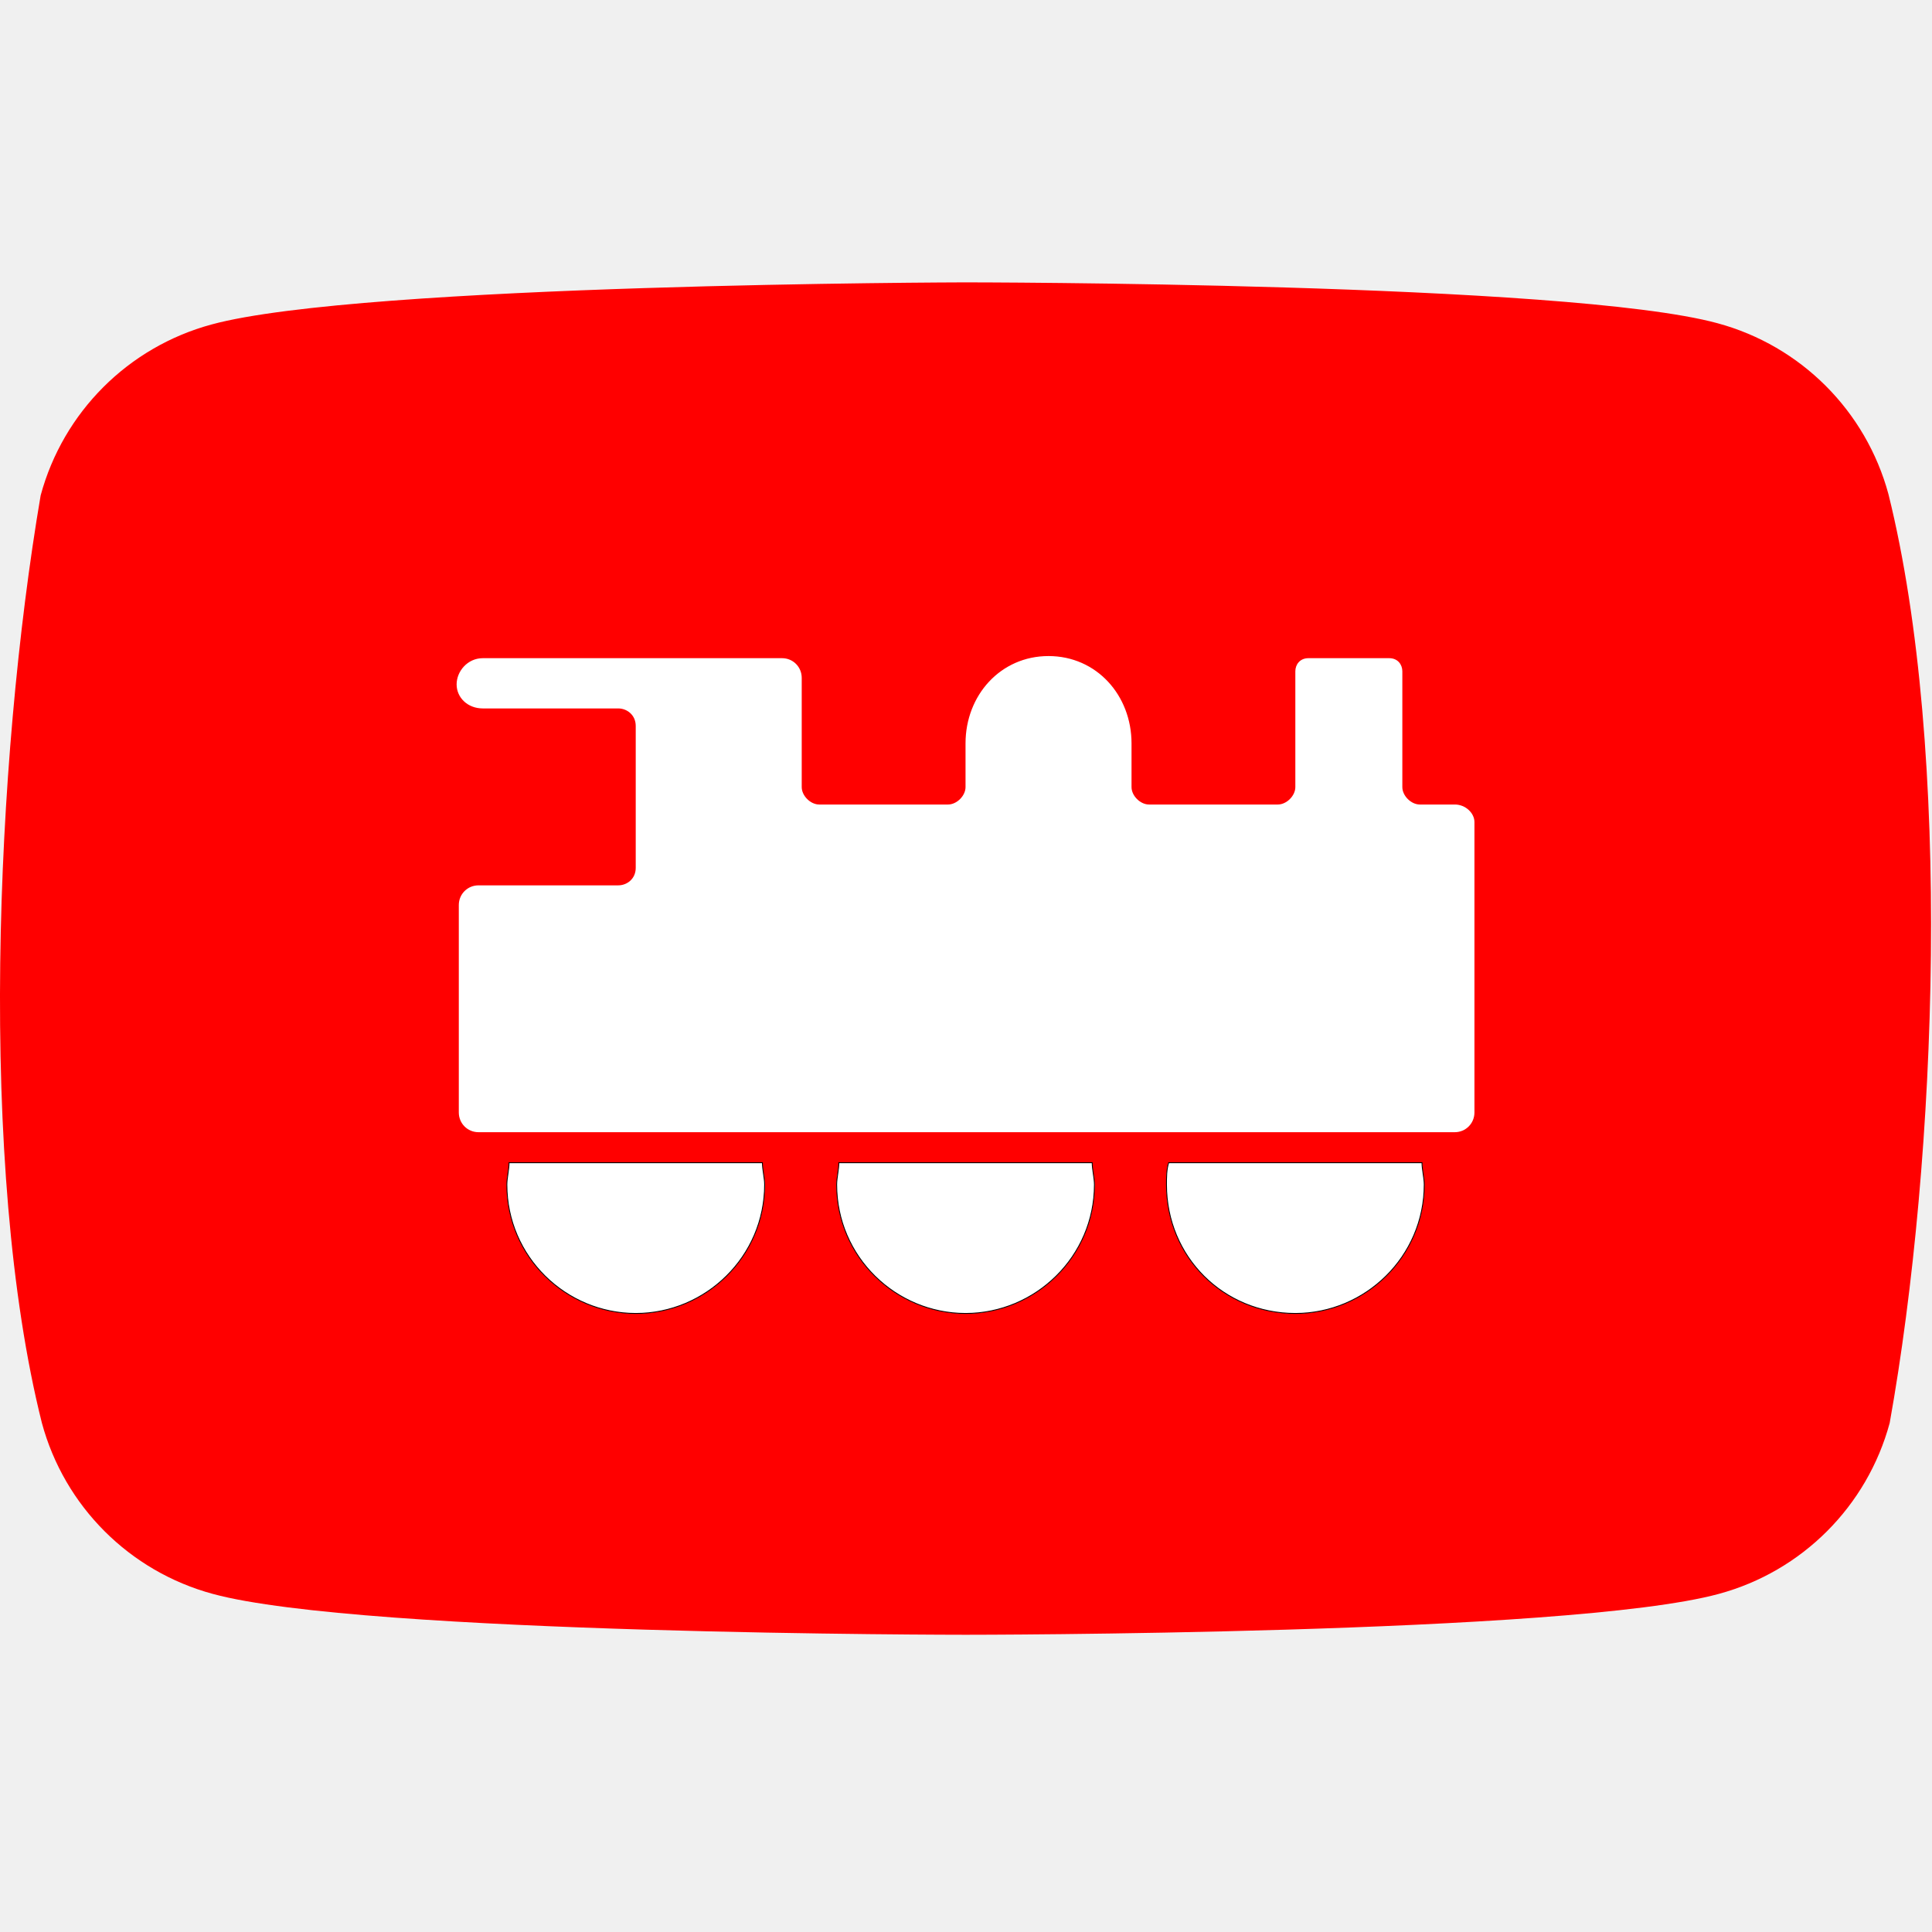
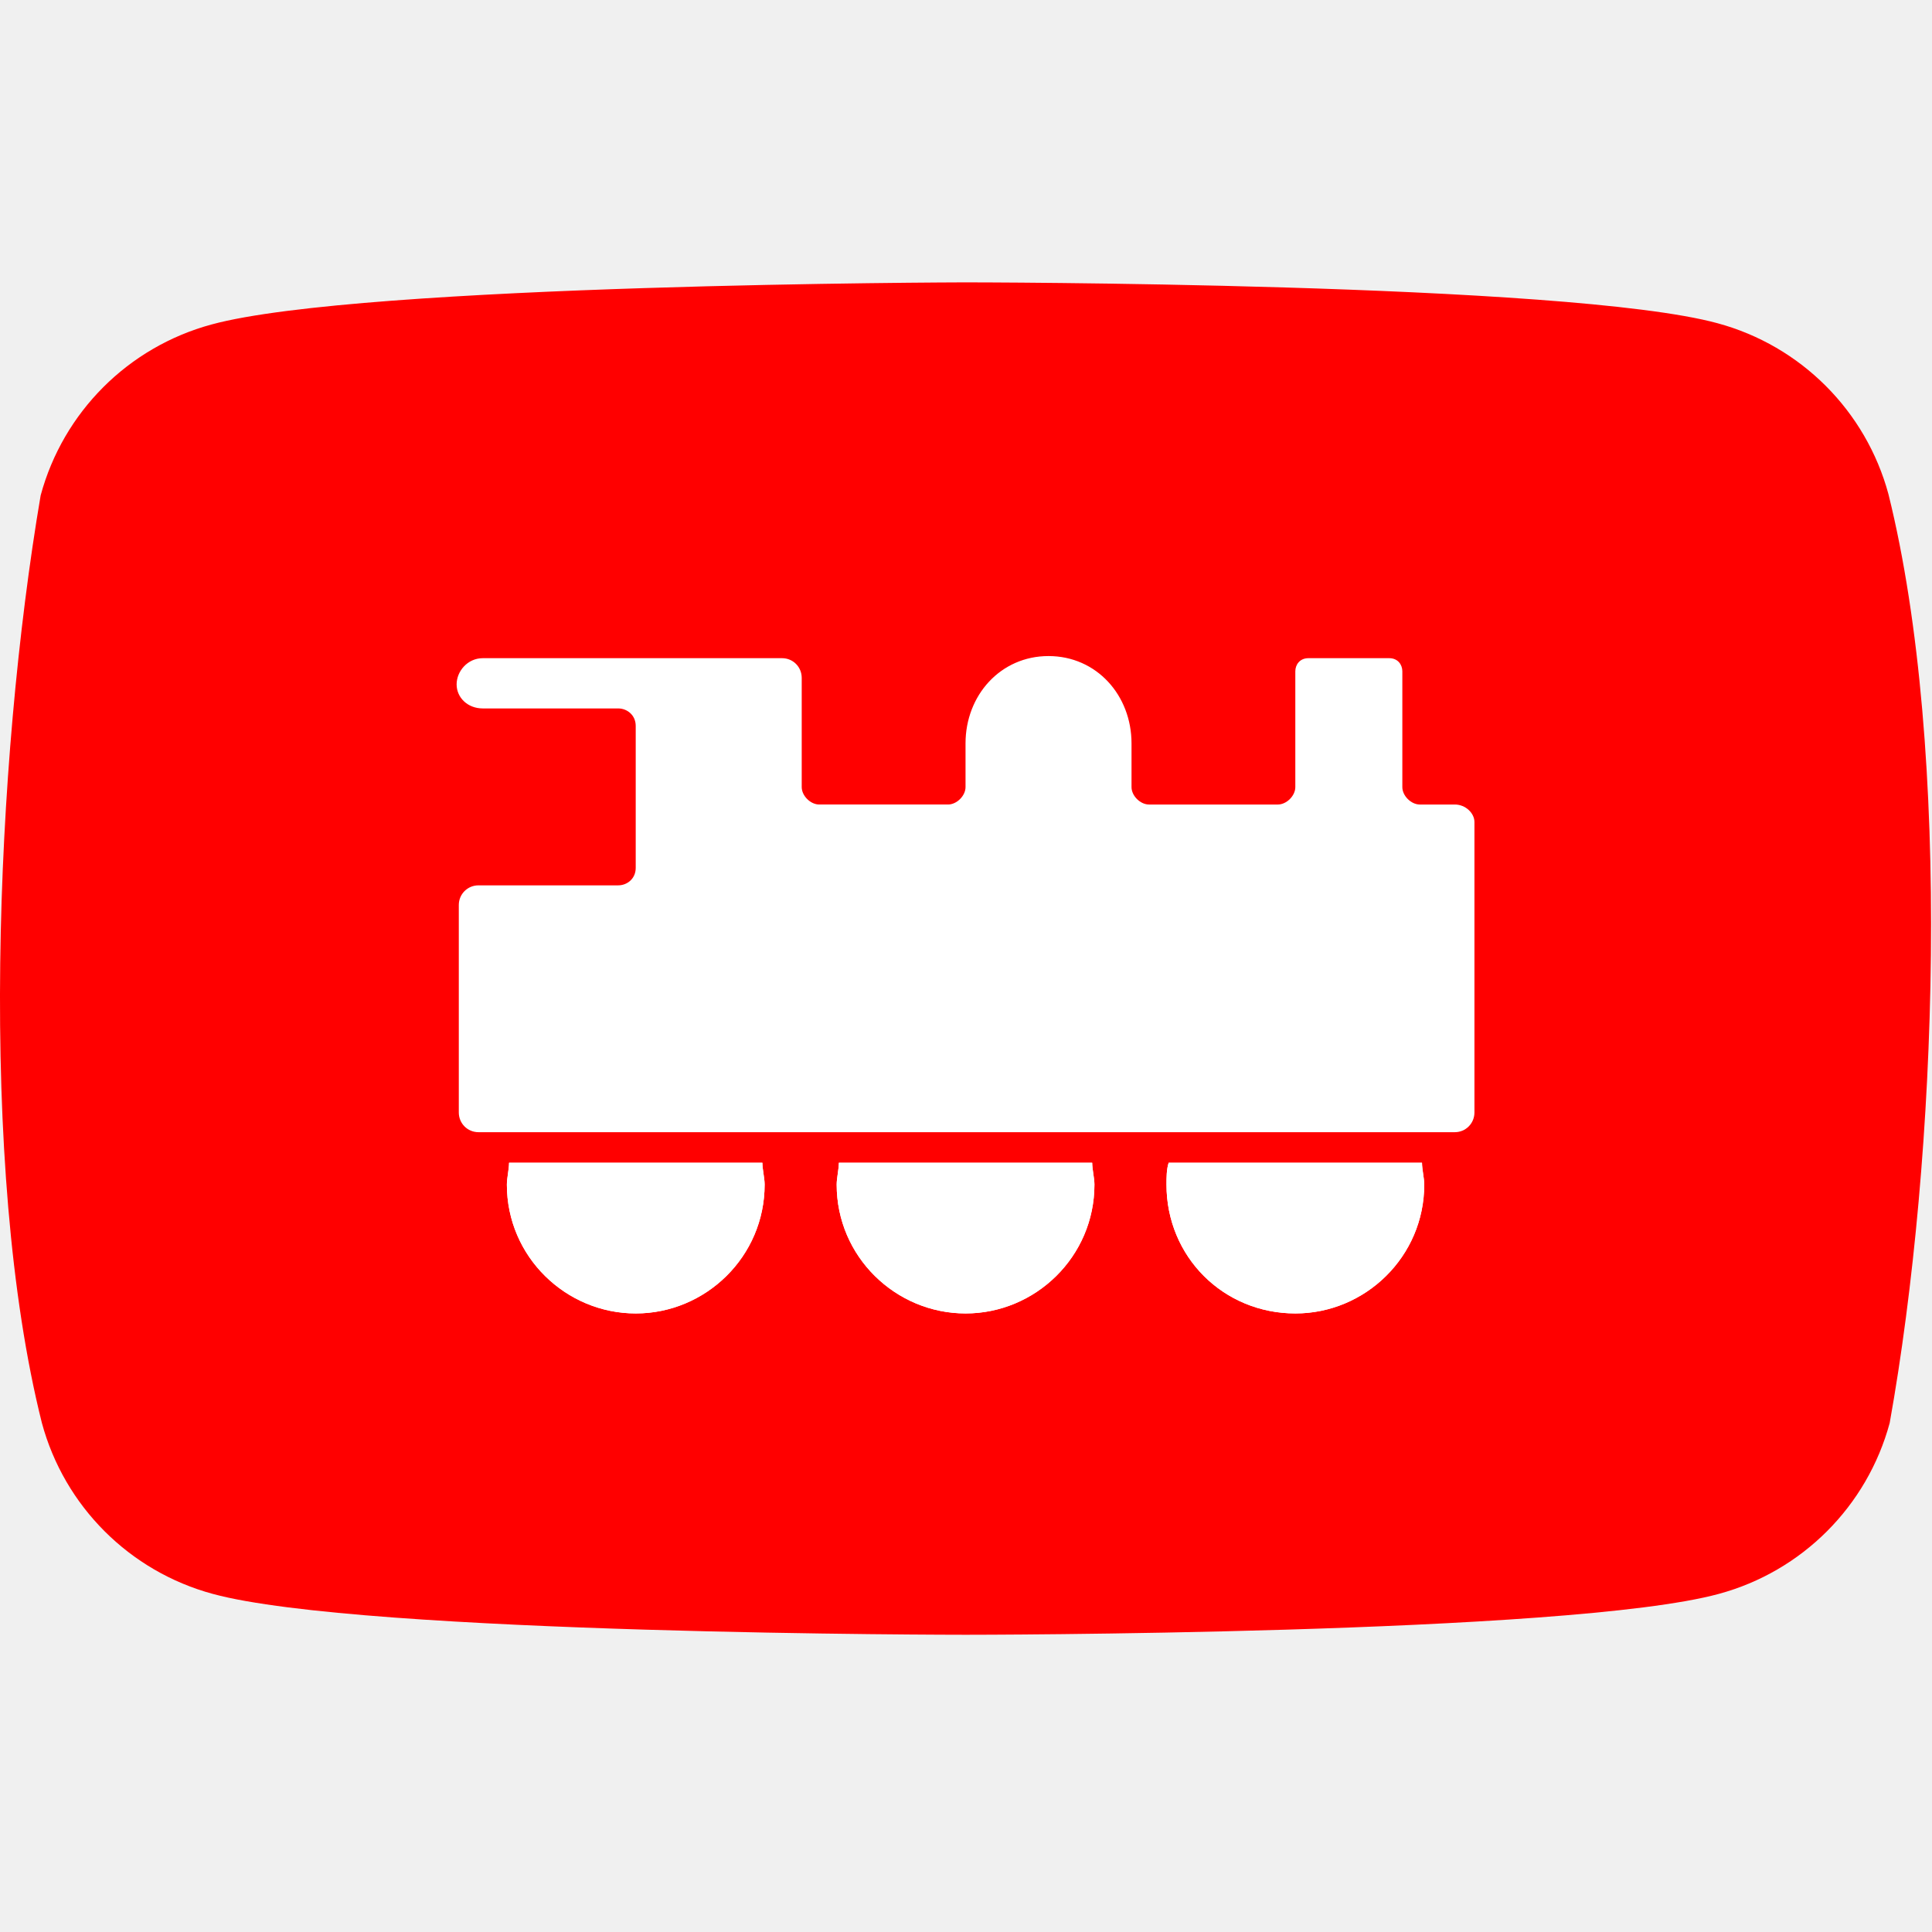
<svg xmlns="http://www.w3.org/2000/svg" viewBox="0 0 156 156" version="1.1" id="svg887" width="156" height="156">
  <defs id="defs891">
    <clipPath id="clipPath4202" clipPathUnits="userSpaceOnUse">
      <path id="path4204" d="m 20.045,731.714 h 42.114 v 37.012 H 20.045 Z" />
    </clipPath>
    <clipPath id="clipPath2840" clipPathUnits="userSpaceOnUse">
      <path id="path2842" d="m 77.057,731.714 h 42.114 v 37.012 H 77.057 Z" />
    </clipPath>
    <clipPath id="clipPath3036" clipPathUnits="userSpaceOnUse">
      <path id="path3038" d="m 134.072,731.751 h 42.114 v 36.975 h -42.114 z" />
    </clipPath>
    <clipPath id="clipPath2952" clipPathUnits="userSpaceOnUse">
      <path id="path2954" d="m 191.084,731.751 h 42.113 v 36.975 h -42.113 z" />
    </clipPath>
    <clipPath id="clipPath2936" clipPathUnits="userSpaceOnUse">
      <path id="path2938" d="m 191.084,731.751 h 42.113 v 36.975 h -42.113 z" />
    </clipPath>
    <clipPath id="clipPath3216" clipPathUnits="userSpaceOnUse">
      <path id="path3218" d="m 248.098,731.74 h 42.114 v 36.986 h -42.114 z" />
    </clipPath>
    <clipPath id="clipPath2880" clipPathUnits="userSpaceOnUse">
      <path id="path2882" d="m 305.111,731.751 h 42.114 v 36.975 h -42.114 z" />
    </clipPath>
    <clipPath id="clipPath3112" clipPathUnits="userSpaceOnUse">
      <path id="path3114" d="m 362.126,731.751 h 42.113 v 36.975 h -42.113 z" />
    </clipPath>
    <clipPath id="clipPath3100" clipPathUnits="userSpaceOnUse">
      <path id="path3102" d="m 362.126,731.751 h 42.114 v 36.975 h -42.114 z" />
    </clipPath>
    <clipPath id="clipPath2984" clipPathUnits="userSpaceOnUse">
      <path id="path2986" d="m 419.137,731.751 h 42.114 v 36.975 h -42.114 z" />
    </clipPath>
    <clipPath id="clipPath3296" clipPathUnits="userSpaceOnUse">
      <path id="path3298" d="m 476.153,731.751 h 42.113 v 36.975 h -42.113 z" />
    </clipPath>
    <clipPath id="clipPath2860" clipPathUnits="userSpaceOnUse">
      <path id="path2862" d="m 533.165,731.751 h 42.113 v 36.975 h -42.113 z" />
    </clipPath>
    <clipPath id="clipPath3080" clipPathUnits="userSpaceOnUse">
      <path id="path3082" d="m 20.045,674.69 h 42.114 v 36.975 H 20.045 Z" />
    </clipPath>
    <clipPath id="clipPath2964" clipPathUnits="userSpaceOnUse">
      <path id="path2966" d="m 77.057,674.69 h 42.114 v 36.975 H 77.057 Z" />
    </clipPath>
    <clipPath id="clipPath3256" clipPathUnits="userSpaceOnUse">
      <path id="path3258" d="m 134.072,674.69 h 42.114 v 36.975 h -42.114 z" />
    </clipPath>
    <clipPath id="clipPath2908" clipPathUnits="userSpaceOnUse">
      <path id="path2910" d="m 191.084,674.69 h 42.113 v 36.975 h -42.113 z" />
    </clipPath>
    <clipPath id="clipPath3128" clipPathUnits="userSpaceOnUse">
      <path id="path3130" d="m 248.098,674.69 h 42.114 v 36.975 h -42.114 z" />
    </clipPath>
    <clipPath id="clipPath3016" clipPathUnits="userSpaceOnUse">
      <path id="path3018" d="m 305.111,674.69 h 42.114 v 36.975 h -42.114 z" />
    </clipPath>
    <clipPath id="clipPath4234" clipPathUnits="userSpaceOnUse">
      <path id="path4236" d="m 362.126,674.673 h 42.113 v 36.975 h -42.113 z" />
    </clipPath>
    <clipPath id="clipPath4222" clipPathUnits="userSpaceOnUse">
      <path id="path4224" d="m 362.126,674.673 h 42.114 v 36.975 h -42.114 z" />
    </clipPath>
    <clipPath id="clipPath4394" clipPathUnits="userSpaceOnUse">
      <path id="path4396" d="m 419.137,674.673 h 42.114 v 36.975 h -42.114 z" />
    </clipPath>
    <clipPath id="clipPath4848" clipPathUnits="userSpaceOnUse">
      <path id="path4850" d="m 476.152,674.673 h 42.114 v 36.975 h -42.114 z" />
    </clipPath>
    <clipPath id="clipPath4976" clipPathUnits="userSpaceOnUse">
      <path id="path4978" d="m 20.044,617.671 h 42.114 v 36.975 H 20.044 Z" />
    </clipPath>
    <clipPath id="clipPath4924" clipPathUnits="userSpaceOnUse">
      <path id="path4926" d="m 134.07,617.671 h 42.114 v 36.975 H 134.07 Z" />
    </clipPath>
    <clipPath id="clipPath4732" clipPathUnits="userSpaceOnUse">
      <path id="path4734" d="m 191.083,617.671 h 42.114 v 36.975 h -42.114 z" />
    </clipPath>
    <clipPath id="clipPath4538" clipPathUnits="userSpaceOnUse">
      <path id="path4540" d="m 305.109,617.68 h 42.114 v 36.966 h -42.114 z" />
    </clipPath>
    <clipPath id="clipPath4888" clipPathUnits="userSpaceOnUse">
      <path id="path4890" d="m 362.141,617.646 h 42.114 v 36.974 h -42.114 z" />
    </clipPath>
    <clipPath id="clipPath4704" clipPathUnits="userSpaceOnUse">
      <path id="path4706" d="m 419.137,617.646 h 42.114 v 36.974 h -42.114 z" />
    </clipPath>
    <clipPath id="clipPath4684" clipPathUnits="userSpaceOnUse">
      <path id="path4686" d="m 419.137,617.646 h 42.114 v 36.974 h -42.114 z" />
    </clipPath>
    <clipPath id="clipPath5076" clipPathUnits="userSpaceOnUse">
      <path id="path5078" d="m 476.152,617.644 h 42.135 v 37.002 h -42.135 z" />
    </clipPath>
    <clipPath id="clipPath5064" clipPathUnits="userSpaceOnUse">
      <path id="path5066" d="m 476.152,617.645 h 42.135 v 37.001 h -42.135 z" />
    </clipPath>
    <clipPath id="clipPath5016" clipPathUnits="userSpaceOnUse">
      <path id="path5018" d="m 533.182,617.715 h 42.114 v 36.931 h -42.114 z" />
    </clipPath>
  </defs>
  <flowRoot style="font-style:normal;font-variant:normal;font-weight:normal;font-stretch:normal;font-size:16px;line-height:125%;font-family:'Open Sans';-inkscape-font-specification:'Open Sans';letter-spacing:0px;word-spacing:0px;fill:#000000;fill-opacity:1;stroke:none;stroke-width:1px;stroke-linecap:butt;stroke-linejoin:miter;stroke-opacity:1" id="flowRoot895" xml:space="preserve" transform="translate(-0.08781227,46.53303)">
    <flowRegion id="flowRegion897">
      <rect y="52.517" x="264.421" height="49.183" width="35.079" id="rect899" />
    </flowRegion>
    <flowPara id="flowPara901" />
  </flowRoot>
  <path style="fill:#ff0000" d="m 152.483,39.9 a 19.6,19.6 0 0 0 -13.8,-13.8 c -12.1,-3.3 -60.8,-3.3 -60.8,-3.3 0,0 -48.7,0.1 -60.8,3.4 a 19.6,19.6 0 0 0 -13.8,13.8 c -3.66,21.5 -5.08,54.26 0.1,74.9 a 19.6,19.6 0 0 0 13.8,13.8 c 12.1,3.3 60.8,3.3 60.8,3.3 0,0 48.7,0 60.8,-3.3 a 19.6,19.6 0 0 0 13.8,-13.8 c 3.86,-21.53 5.05,-54.27 -0.1,-75 z" id="path874-3" />
  <g transform="translate(-895.6347,2.077611)" id="layer1-0" />
-   <g style="fill:#ffffff" id="g8075-7" transform="matrix(-0.5207205,0,0,0.5207205,81.16992,-134.2392)">
-     <g style="fill:#ffffff" transform="matrix(9.680287,0,0,-9.680287,76.94349,438.0967)" id="g5024-5">
-       <path id="path5026-3" style="fill:#ffffff;fill-opacity:1;fill-rule:evenodd;stroke:none" d="m 0,0 c 0,-0.105 0.035,-0.245 0.035,-0.35 0,-1.154 -0.944,-2.064 -2.065,-2.064 -1.119,0 -2.064,0.91 -2.064,2.064 0,0.105 0.036,0.245 0.036,0.35 z" />
-     </g>
-     <g style="fill:#ffffff" transform="matrix(9.680287,0,0,-9.680287,76.94349,438.0967)" id="g5028-5">
-       <path id="path5030-6" style="fill:#ffffff;stroke:#000000;stroke-width:0.014;stroke-linecap:butt;stroke-linejoin:miter;stroke-miterlimit:2.613;stroke-dasharray:none;stroke-opacity:1" d="m 0,0 c 0,-0.105 0.035,-0.245 0.035,-0.35 0,-1.154 -0.944,-2.064 -2.065,-2.064 -1.119,0 -2.064,0.91 -2.064,2.064 0,0.105 0.036,0.245 0.036,0.35 z" />
-     </g>
-     <g style="fill:#ffffff" transform="matrix(9.680287,0,0,-9.680287,25.8035,438.0967)" id="g5032-2">
-       <path id="path5034-9" style="fill:#ffffff;fill-opacity:1;fill-rule:evenodd;stroke:none" d="m 0,0 c 0,-0.105 0.035,-0.245 0.035,-0.35 0,-1.154 -0.944,-2.064 -2.065,-2.064 -1.119,0 -2.064,0.91 -2.064,2.064 0,0.105 0.036,0.245 0.036,0.35 z" />
-     </g>
-     <g style="fill:#ffffff" transform="matrix(9.680287,0,0,-9.680287,25.8035,438.0967)" id="g5036-1">
-       <path id="path5038-2" style="fill:#ffffff;stroke:#000000;stroke-width:0.014;stroke-linecap:butt;stroke-linejoin:miter;stroke-miterlimit:2.613;stroke-dasharray:none;stroke-opacity:1" d="m 0,0 c 0,-0.105 0.035,-0.245 0.035,-0.35 0,-1.154 -0.944,-2.064 -2.065,-2.064 -1.119,0 -2.064,0.91 -2.064,2.064 0,0.105 0.036,0.245 0.036,0.35 z" />
-     </g>
-     <g style="fill:#ffffff" transform="matrix(9.680287,0,0,-9.680287,-25.33843,438.0967)" id="g5040-7">
-       <path id="path5042-0" style="fill:#ffffff;fill-opacity:1;fill-rule:evenodd;stroke:none" d="m 0,0 c 0.035,-0.105 0.035,-0.245 0.035,-0.35 0,-1.154 -0.91,-2.064 -2.065,-2.064 -1.119,0 -2.064,0.91 -2.064,2.064 0,0.105 0.036,0.245 0.036,0.35 z" />
-     </g>
-     <g style="fill:#ffffff" transform="matrix(9.680287,0,0,-9.680287,-25.33843,438.0967)" id="g5044-9">
-       <path id="path5046-3" style="fill:#ffffff;stroke:#000000;stroke-width:0.014;stroke-linecap:butt;stroke-linejoin:miter;stroke-miterlimit:2.613;stroke-dasharray:none;stroke-opacity:1" d="m 0,0 c 0.035,-0.105 0.035,-0.245 0.035,-0.35 0,-1.154 -0.91,-2.064 -2.065,-2.064 -1.119,0 -2.064,0.91 -2.064,2.064 0,0.105 0.036,0.245 0.036,0.35 z" />
-     </g>
-     <g style="fill:#ffffff" transform="matrix(9.680287,0,0,-9.680287,6.160263,373.0694)" id="g5048-6">
-       <path id="path5050-0" style="fill:#ffffff;fill-opacity:1;fill-rule:evenodd;stroke:none" d="M 0,0 C 0,0.77 -0.56,1.399 -1.329,1.399 -2.1,1.399 -2.659,0.77 -2.659,0 v -0.7 c 0,-0.139 -0.14,-0.279 -0.28,-0.279 h -2.064 c -0.14,0 -0.28,0.14 -0.28,0.279 v 1.855 c 0,0.104 -0.07,0.21 -0.21,0.21 h -1.294 c -0.14,0 -0.21,-0.106 -0.21,-0.21 V -0.7 c 0,-0.139 -0.14,-0.279 -0.28,-0.279 h -0.56 c -0.175,0 -0.315,-0.14 -0.315,-0.28 v -4.653 c 0,-0.176 0.14,-0.316 0.315,-0.316 H 7.802 c 0.175,0 0.315,0.14 0.315,0.316 v 3.323 c 0,0.175 -0.14,0.315 -0.315,0.315 H 5.563 c -0.14,0 -0.28,0.104 -0.28,0.28 V 0.28 c 0,0.175 0.14,0.28 0.28,0.28 h 2.169 c 0.245,0 0.42,0.175 0.42,0.385 0,0.21 -0.175,0.42 -0.42,0.42 H 2.939 C 2.763,1.365 2.624,1.225 2.624,1.049 V -0.7 c 0,-0.139 -0.14,-0.279 -0.28,-0.279 H 0.28 C 0.14,-0.979 0,-0.839 0,-0.7 Z" />
-     </g>
-   </g>
+   <path id="path5026-3" style="fill:#ffffff;fill-opacity:1;fill-rule:evenodd;stroke:none;stroke-width:5.041" d="m 41.104,93.887 c 0,0.529 -0.176,1.235 -0.176,1.764 0,5.817 4.758,10.404 10.409,10.404 5.641,0 10.404,-4.587 10.404,-10.404 0,-0.529 -0.181,-1.235 -0.181,-1.764 z" />
+   <path id="path5034-9" style="fill:#ffffff;fill-opacity:1;fill-rule:evenodd;stroke:none;stroke-width:5.041" d="m 67.734,93.887 c 0,0.529 -0.176,1.235 -0.176,1.764 0,5.817 4.758,10.404 10.409,10.404 5.641,0 10.404,-4.587 10.404,-10.404 0,-0.529 -0.181,-1.235 -0.181,-1.764 z" />
+   <path id="path5042-0" style="fill:#ffffff;fill-opacity:1;fill-rule:evenodd;stroke:none;stroke-width:5.041" d="m 94.364,93.887 c -0.176,0.529 -0.176,1.235 -0.176,1.764 0,5.817 4.587,10.404 10.409,10.404 5.641,0 10.404,-4.587 10.404,-10.404 0,-0.529 -0.181,-1.235 -0.181,-1.764 z" />
+   <path id="path5050-0" style="fill:#ffffff;fill-opacity:1;fill-rule:evenodd;stroke:none;stroke-width:5.041" d="m 77.962,60.026 c 0,-3.881 2.823,-7.052 6.699,-7.052 3.886,0 6.704,3.171 6.704,7.052 v 3.529 c 0,0.701 0.706,1.406 1.411,1.406 h 10.404 c 0.706,0 1.411,-0.706 1.411,-1.406 v -9.351 c 0,-0.524 0.353,-1.059 1.059,-1.059 h 6.523 c 0.706,0 1.059,0.534 1.059,1.059 v 9.351 c 0,0.701 0.706,1.406 1.411,1.406 h 2.823 c 0.882,0 1.588,0.706 1.588,1.411 V 89.826 c 0,0.887 -0.706,1.593 -1.588,1.593 H 38.634 c -0.882,0 -1.588,-0.706 -1.588,-1.593 V 73.076 c 0,-0.882 0.706,-1.588 1.588,-1.588 h 11.286 c 0.706,0 1.411,-0.524 1.411,-1.411 V 58.614 c 0,-0.882 -0.706,-1.411 -1.411,-1.411 h -10.933 c -1.235,0 -2.117,-0.882 -2.117,-1.941 0,-1.059 0.882,-2.117 2.117,-2.117 h 24.16 c 0.887,0 1.588,0.706 1.588,1.593 v 8.816 c 0,0.701 0.706,1.406 1.411,1.406 H 76.551 c 0.706,0 1.411,-0.706 1.411,-1.406 z m 16.402,33.861 c -0.176,0.529 -0.176,1.235 -0.176,1.764 0,5.817 4.587,10.404 10.409,10.404 5.641,0 10.404,-4.587 10.404,-10.404 0,-0.529 -0.181,-1.235 -0.181,-1.764 z m -26.631,0 c 0,0.529 -0.176,1.235 -0.176,1.764 0,5.817 4.758,10.404 10.409,10.404 5.641,0 10.404,-4.587 10.404,-10.404 0,-0.529 -0.181,-1.235 -0.181,-1.764 z m -26.63,0 c 0,0.529 -0.176,1.235 -0.176,1.764 0,5.817 4.758,10.404 10.409,10.404 5.641,0 10.404,-4.587 10.404,-10.404 0,-0.529 -0.181,-1.235 -0.181,-1.764 z" />
</svg>
